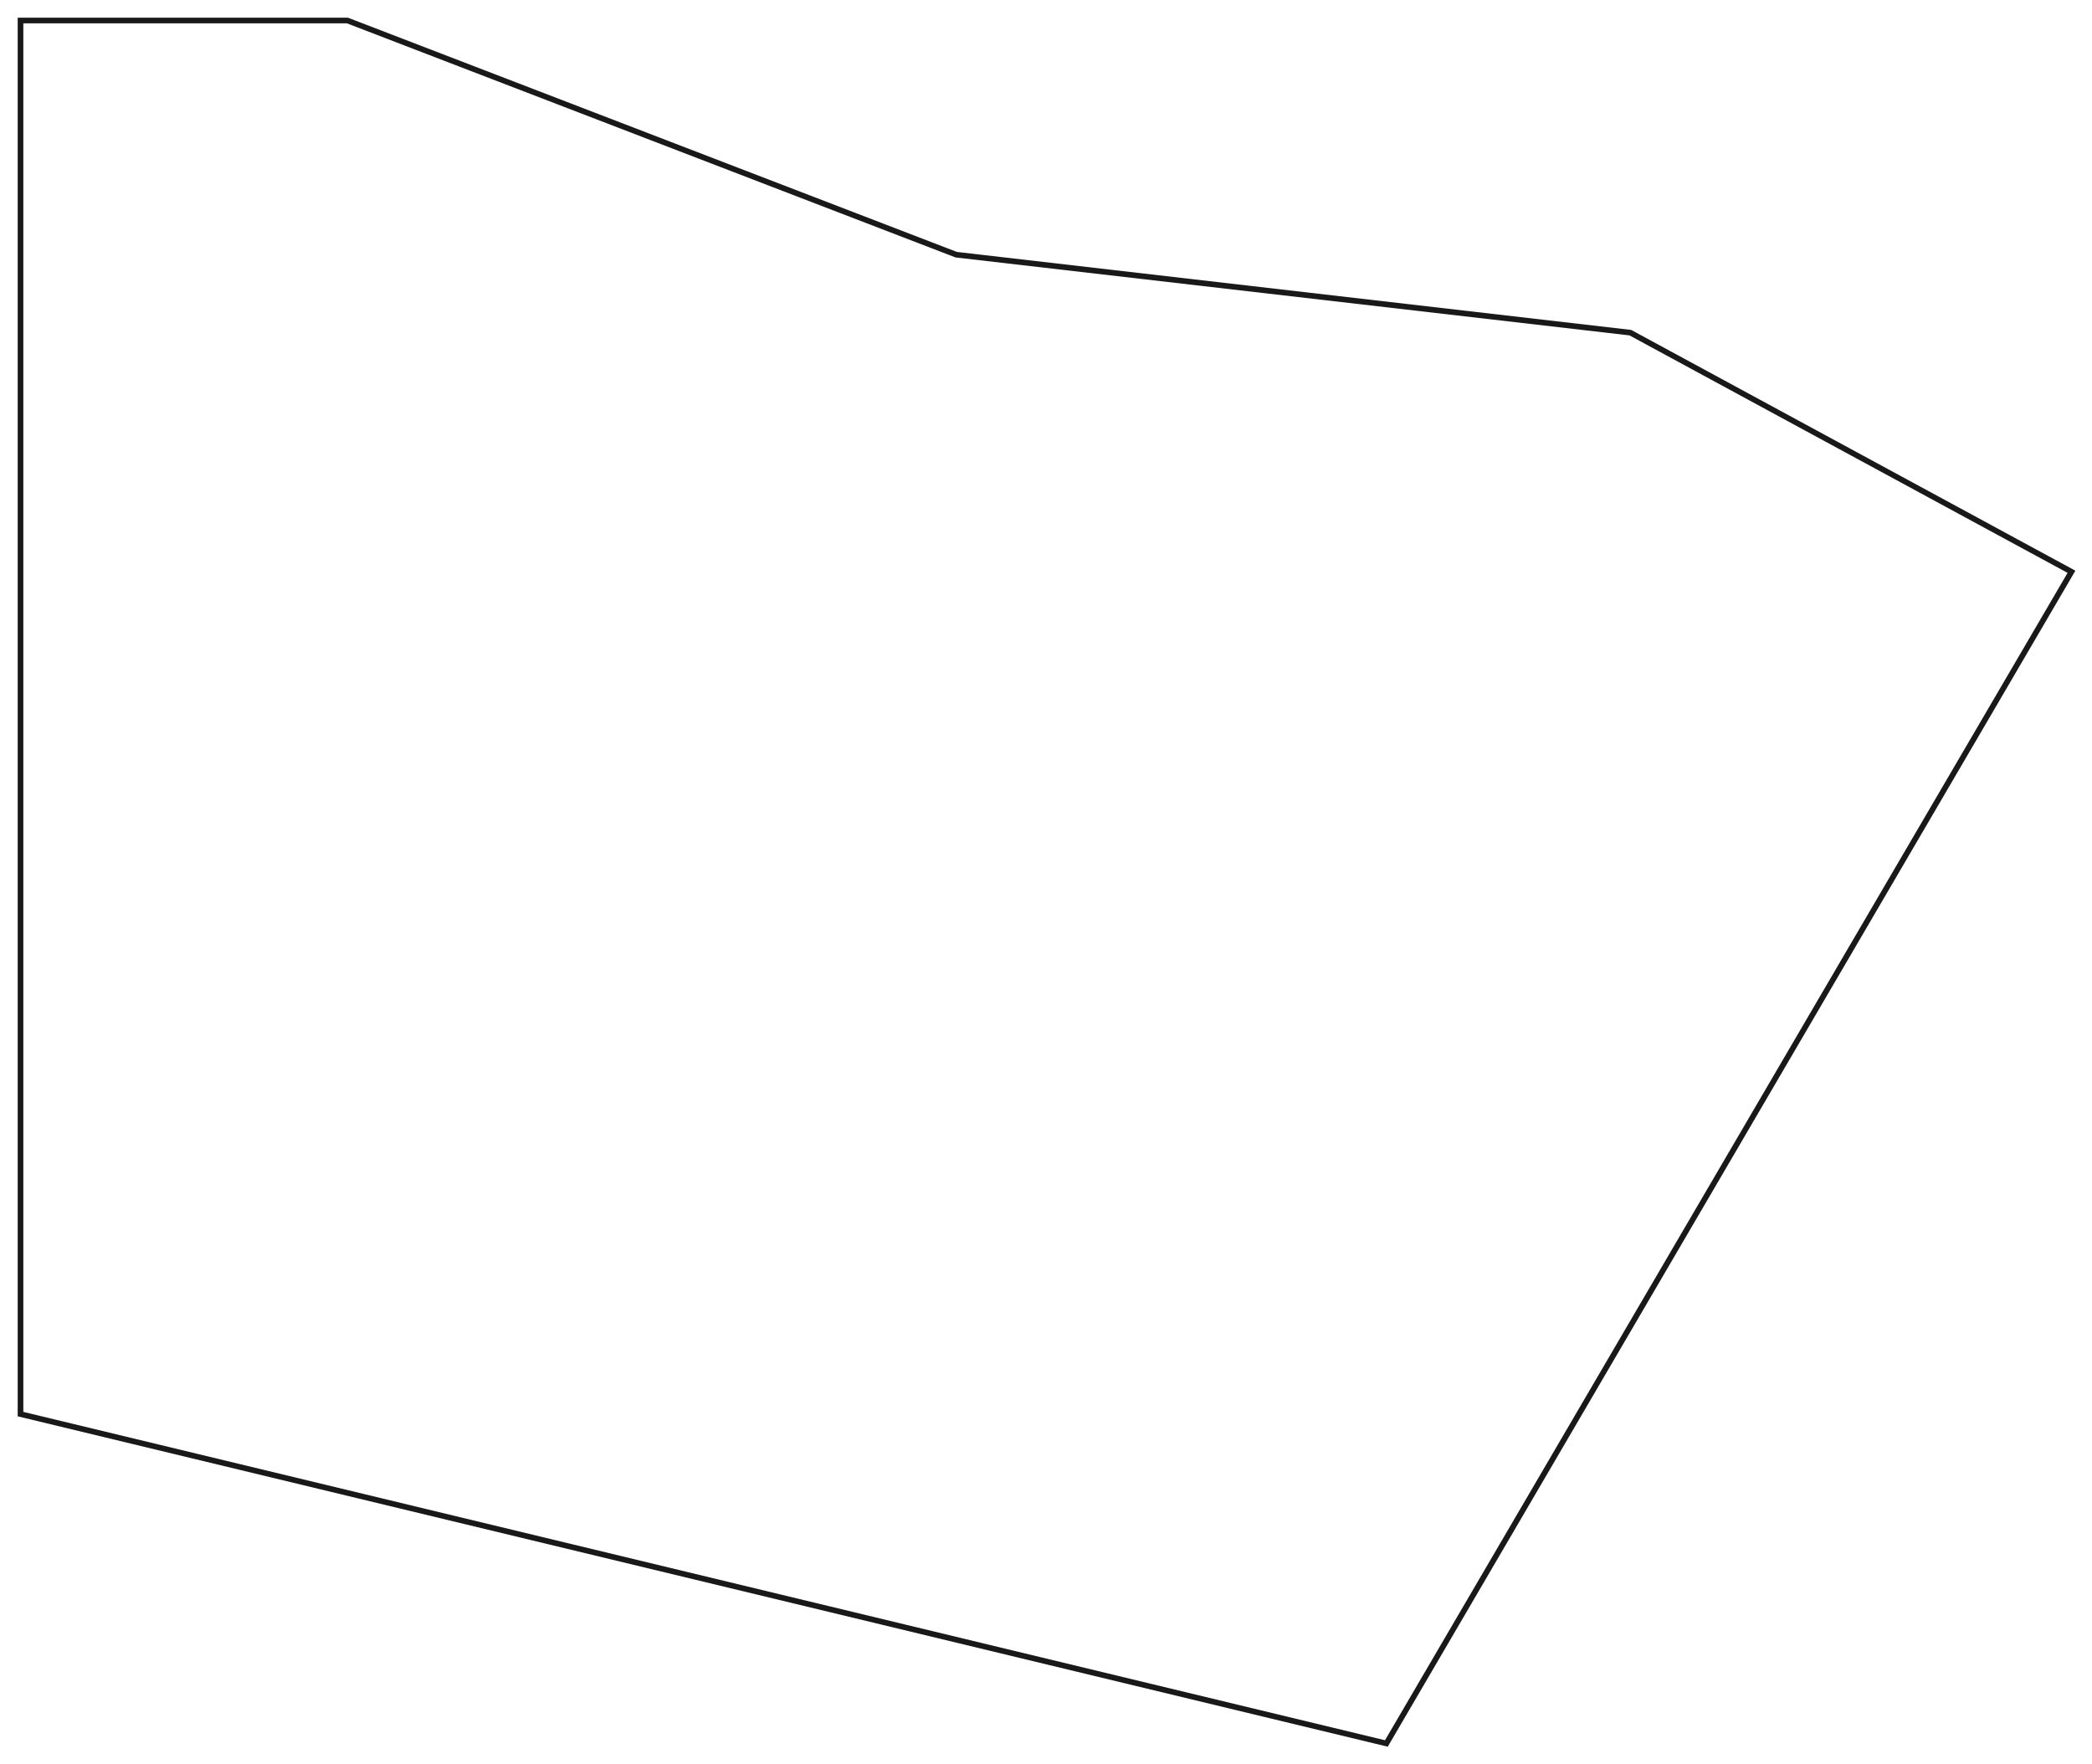
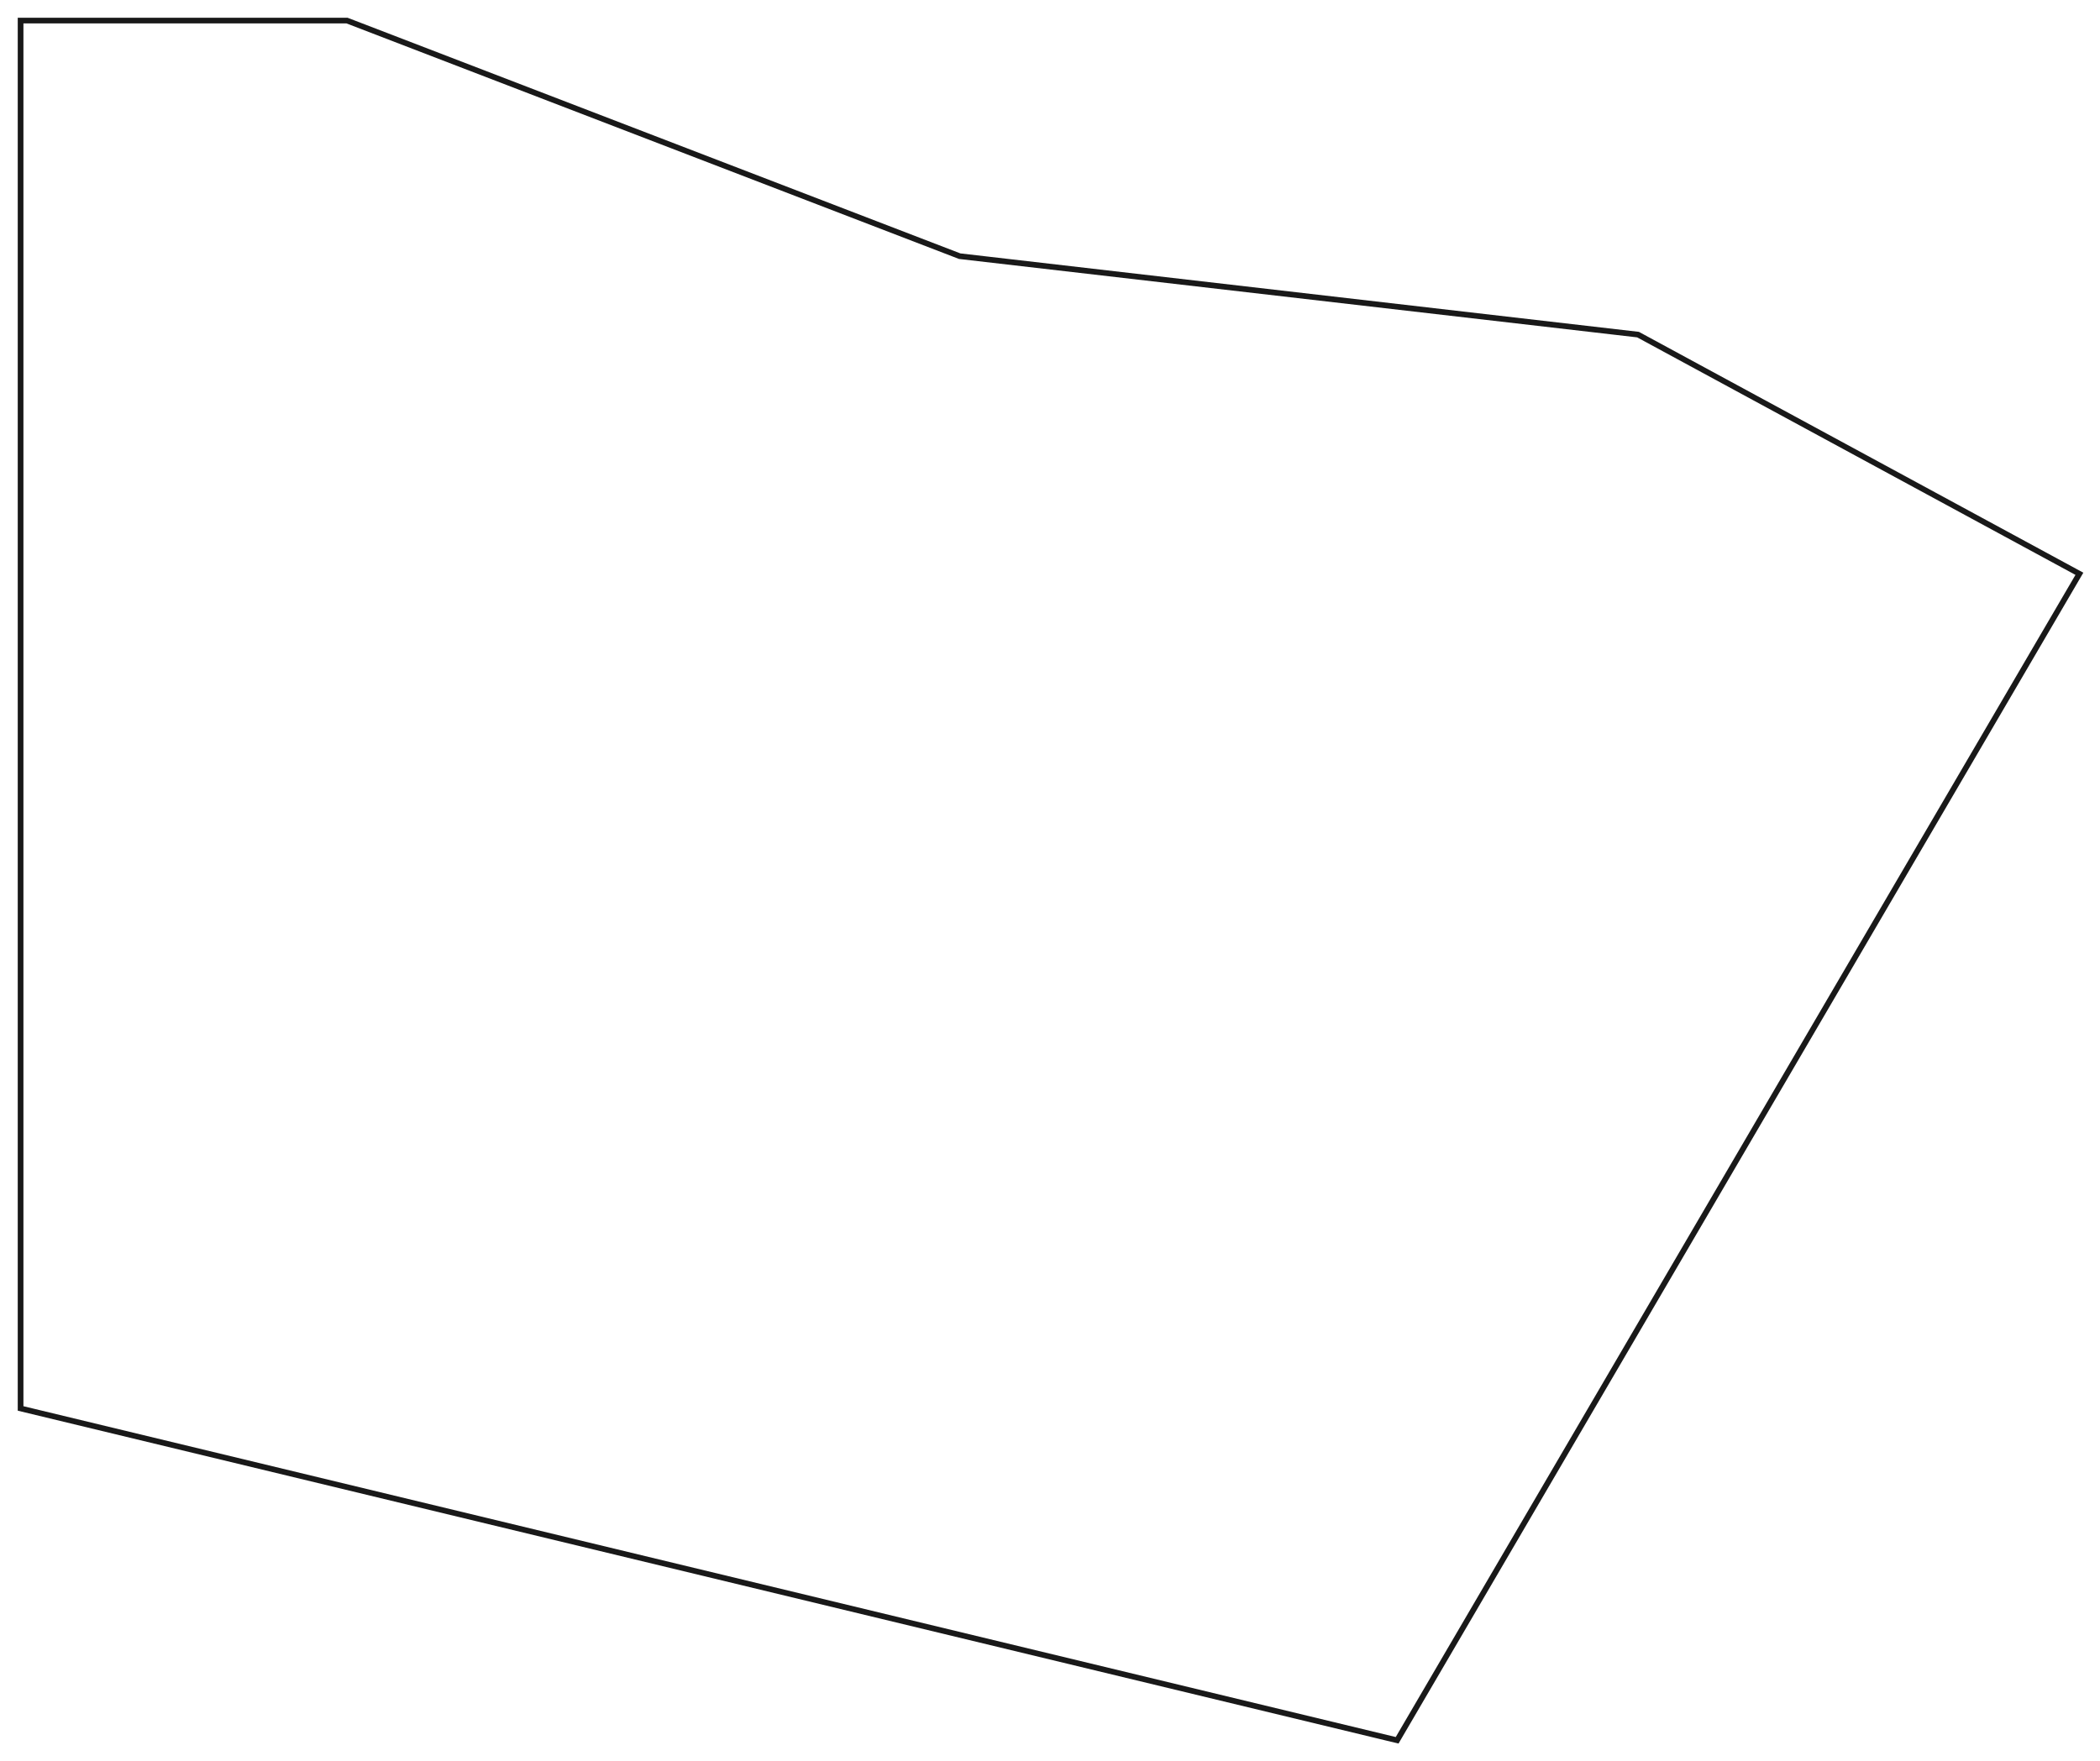
- <svg xmlns="http://www.w3.org/2000/svg" width="129.879mm" height="109.513mm" viewBox="0 0 129.879 109.513" version="1.1">
-   <g id="Wire026" transform="translate(6.273322,-74.85168) scale(1,-1)">
-     <path id="Wire026_w0000" d="M -5.0 -76.125 L 15.295 -76.125 L 53.091 -90.663 L 94.945 -95.504 L 122.332 -110.349 L 79.798 -183.091 L -5 -162.643 L -5.0 -76.125 " stroke="#191919" stroke-width="0.35 px" style="stroke-width:0.35;stroke-miterlimit:4;stroke-dasharray:none;stroke-linecap:square;fill:none;fill-opacity:1;fill-rule: evenodd" />
+ <svg xmlns="http://www.w3.org/2000/svg" width="129.364mm" height="108.503mm" viewBox="0 0 129.364 108.503" version="1.1">
+   <g id="Wire026" transform="translate(6.268272,-75.85673) scale(1,-1)">
+     <path id="Wire026_w0000" d="M -5.0 -77.125 L 15.109 -77.125 L 52.85 -91.642 L 94.638 -96.475 L 121.827 -111.213 L 79.798 -183.091 L -5 -162.643 L -5.0 -77.125 " stroke="#191919" stroke-width="0.35 px" style="stroke-width:0.35;stroke-miterlimit:4;stroke-dasharray:none;stroke-linecap:square;fill:none;fill-opacity:1;fill-rule: evenodd" />
  </g>
</svg>
